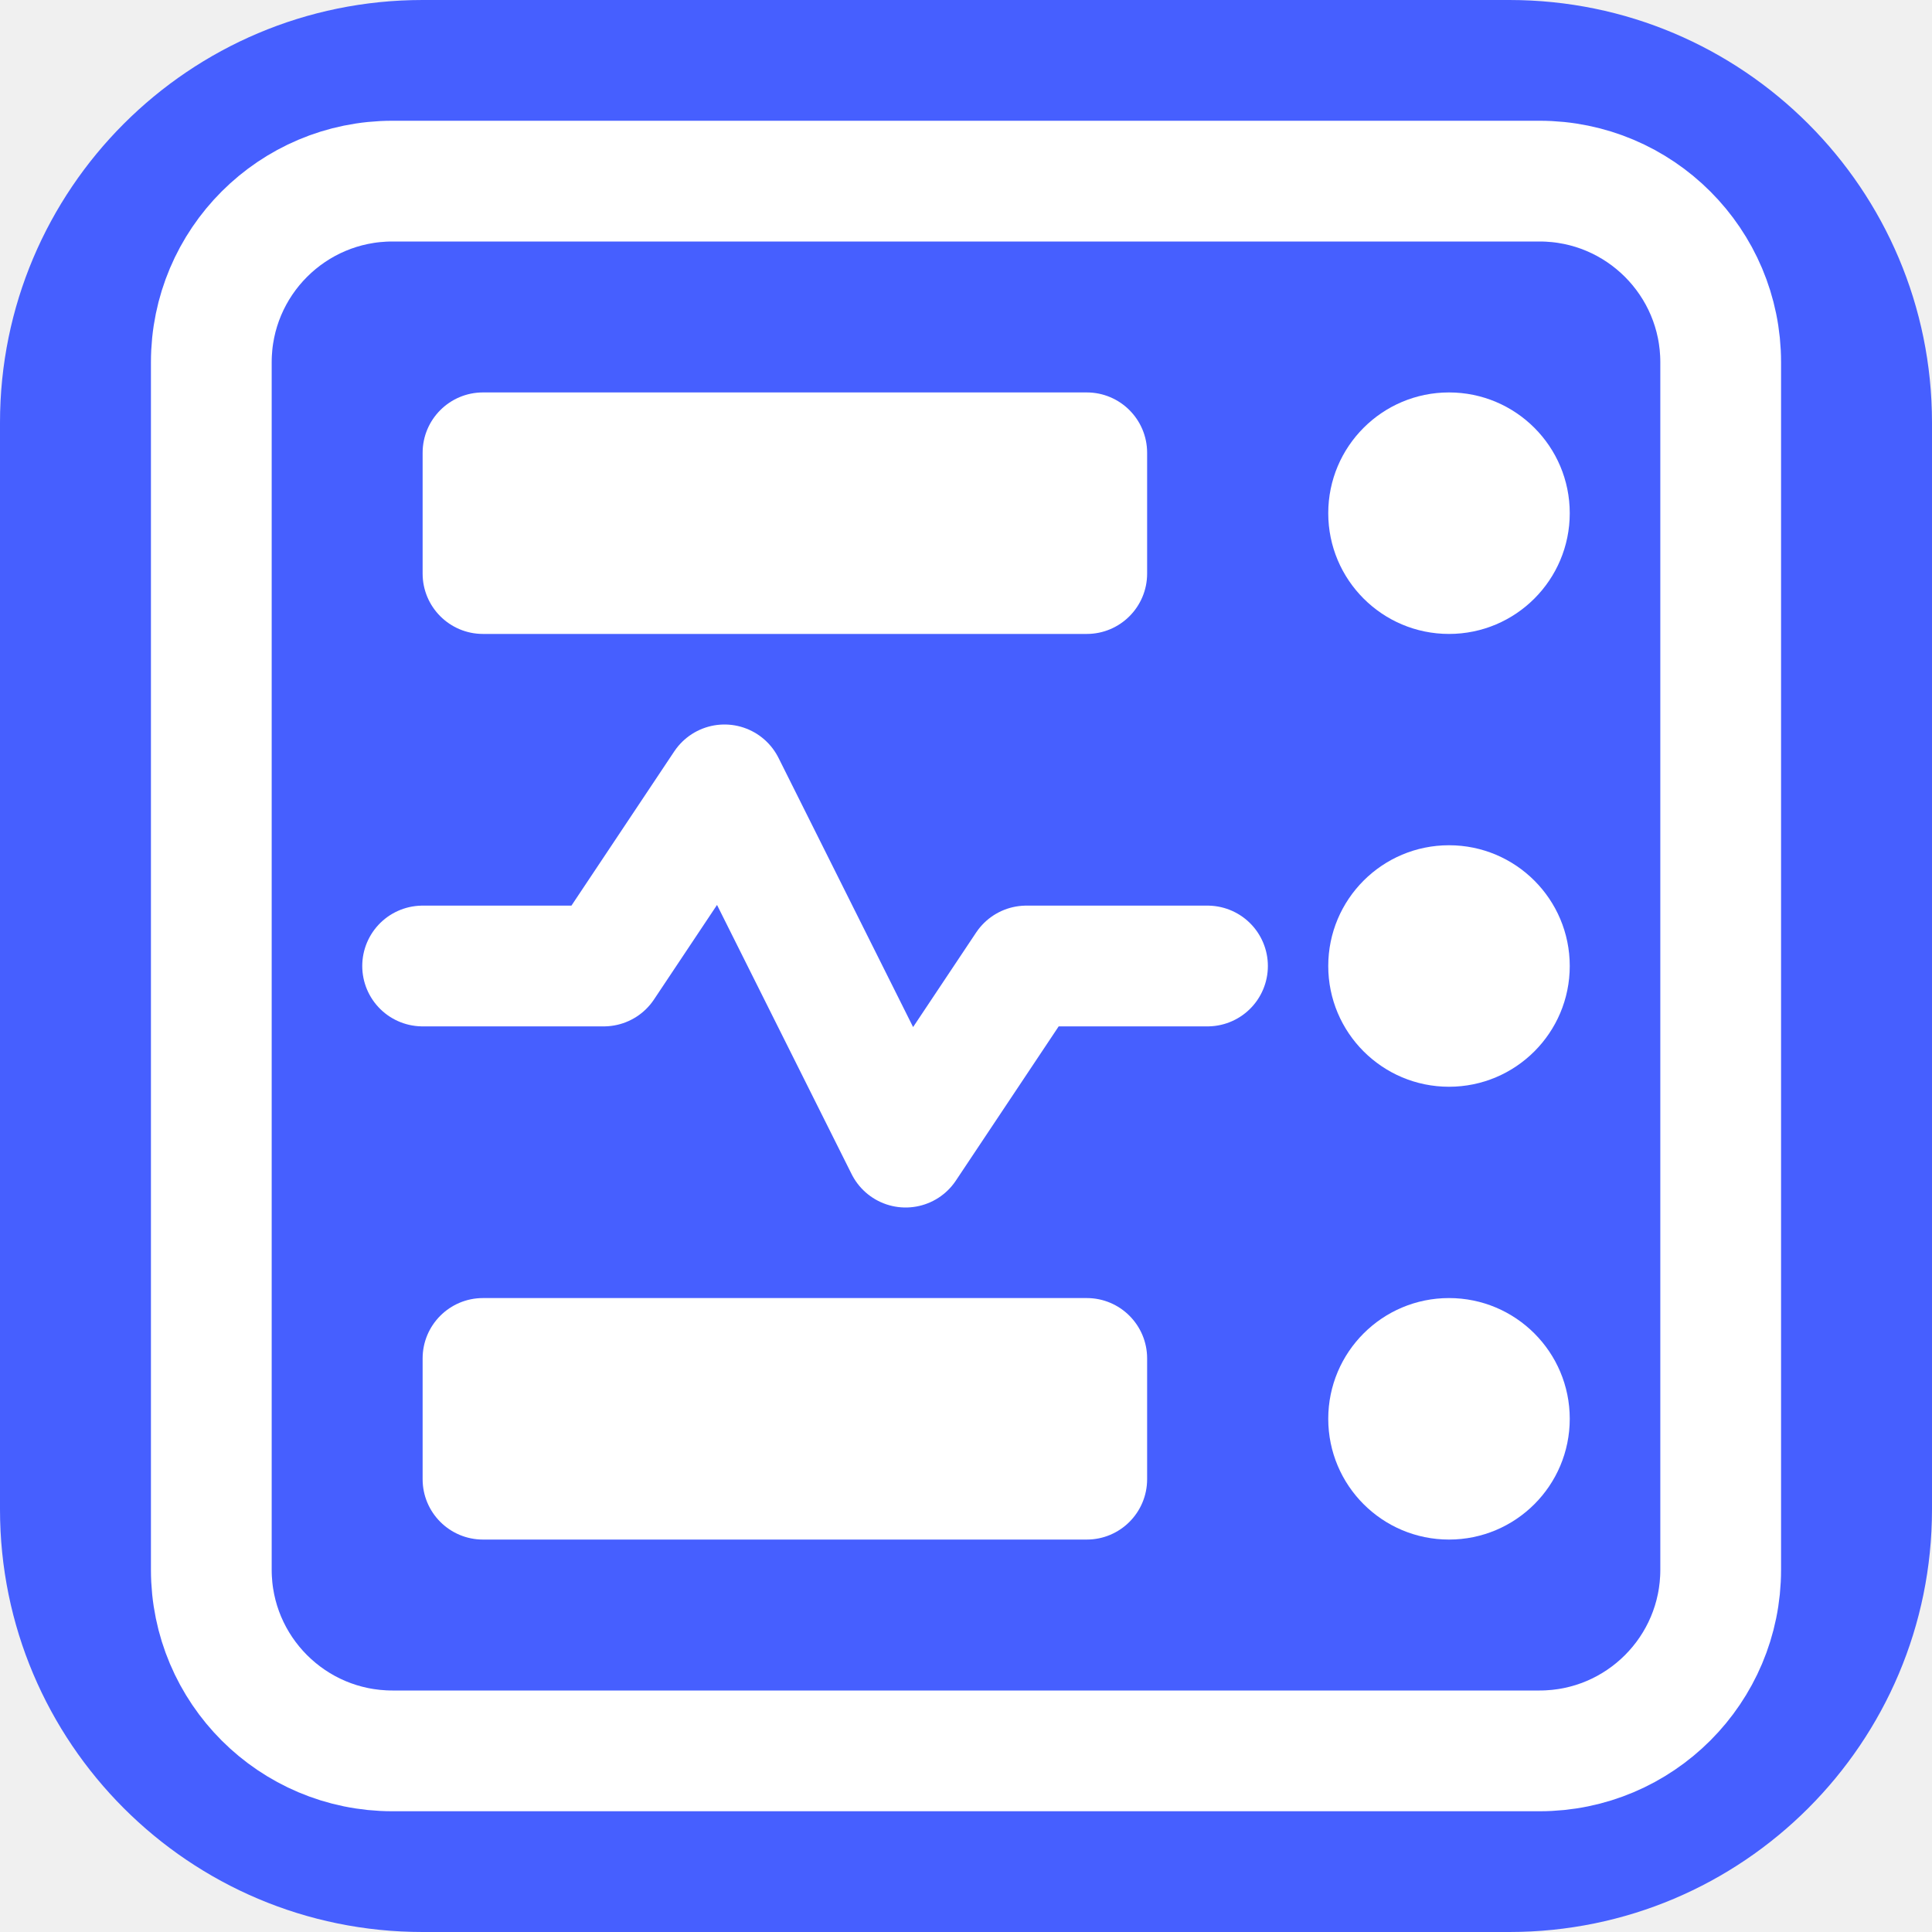
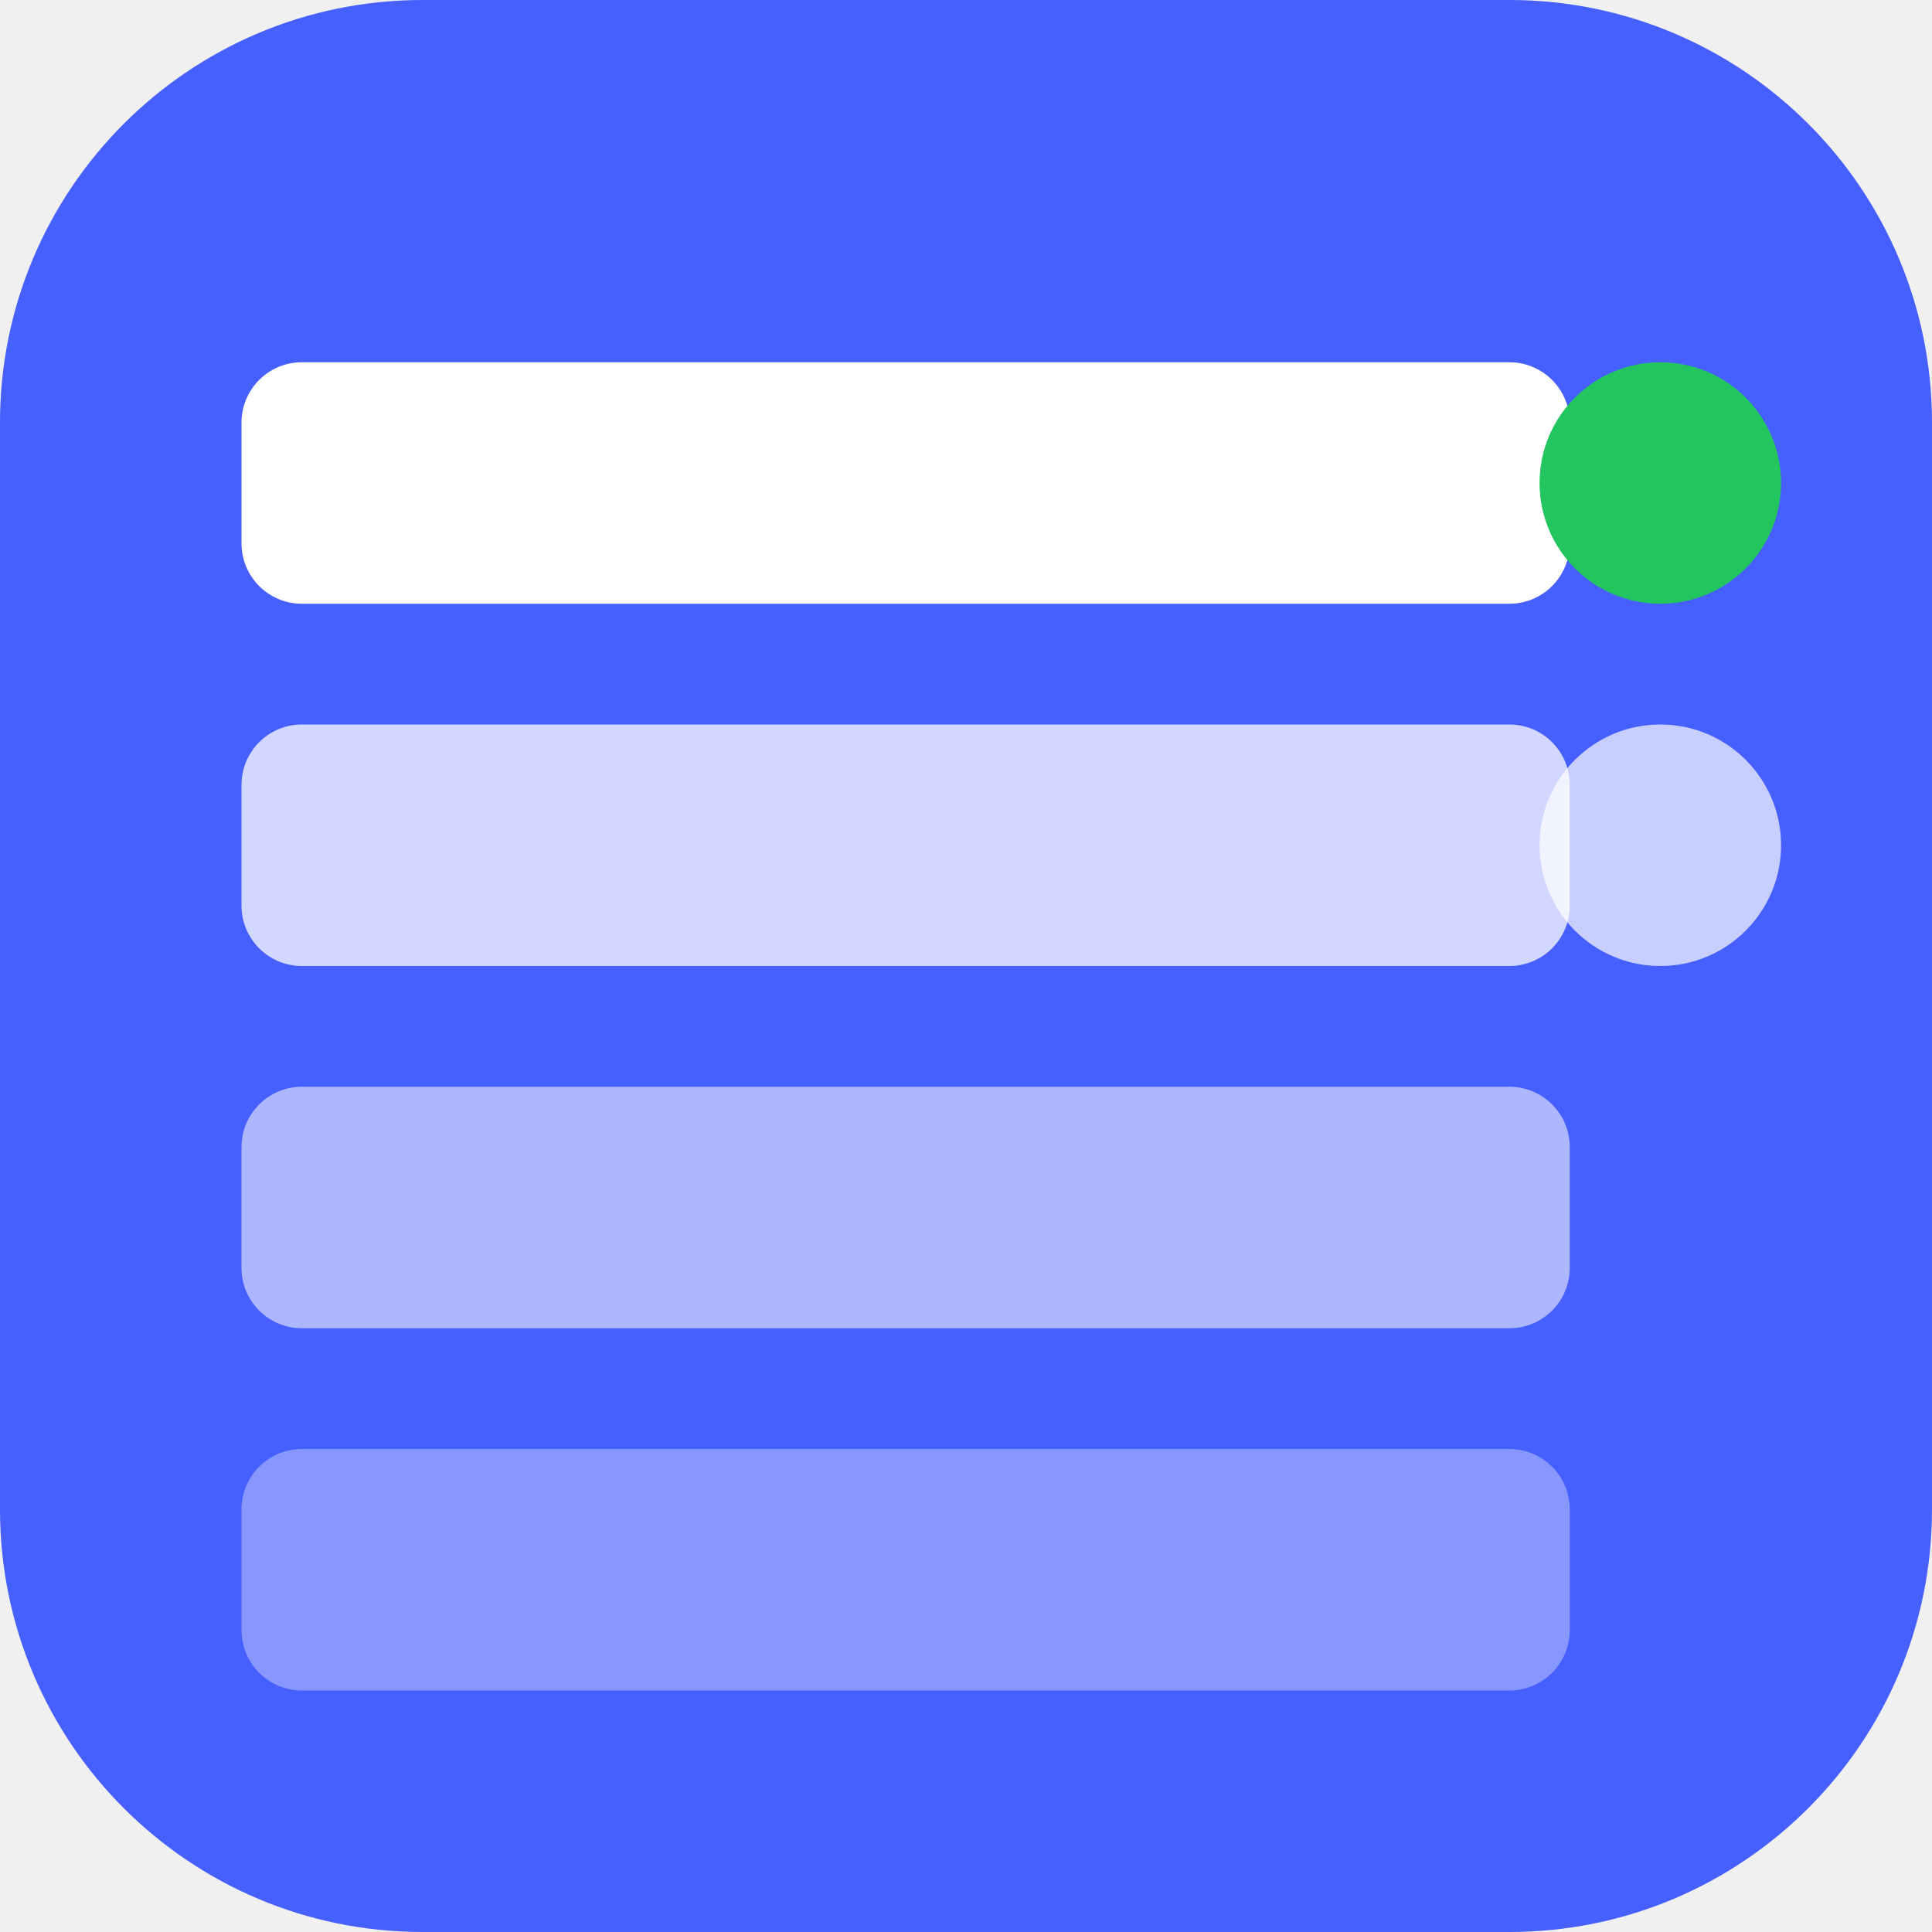
<svg xmlns="http://www.w3.org/2000/svg" viewBox="0 0 32 32">
  <rect width="32" height="32" rx="7" fill="#465FFF" />
-   <g fill="none" stroke-linecap="round" stroke-linejoin="round">
-     <rect x="3.5" y="3" width="25" height="26" rx="3" stroke="white" stroke-width="2" />
-     <rect x="7" y="6.5" width="12" height="4" rx="1" fill="white" />
-     <circle cx="24" cy="8.5" r="2" fill="white" />
-     <path d="M7 16h3L12 13l3 6 2-3h3" stroke="white" stroke-width="2" />
-     <circle cx="24" cy="16" r="2" fill="white" />
-     <rect x="7" y="21.5" width="12" height="4" rx="1" fill="white" />
-     <circle cx="24" cy="23.5" r="2" fill="white" />
-   </g>
+   <rect x="4" y="6" width="22" height="4" rx="1" fill="white" />
+   <rect x="4" y="12" width="22" height="4" rx="1" fill="white" opacity=".75" />
+   <rect x="4" y="18" width="22" height="4" rx="1" fill="white" opacity=".55" />
+   <rect x="4" y="24" width="22" height="4" rx="1" fill="white" opacity=".35" />
+   <circle cx="27.5" cy="8" r="2" fill="#22c55e" />
+   <circle cx="27.5" cy="14" r="2" fill="white" opacity=".7" />
</svg>
